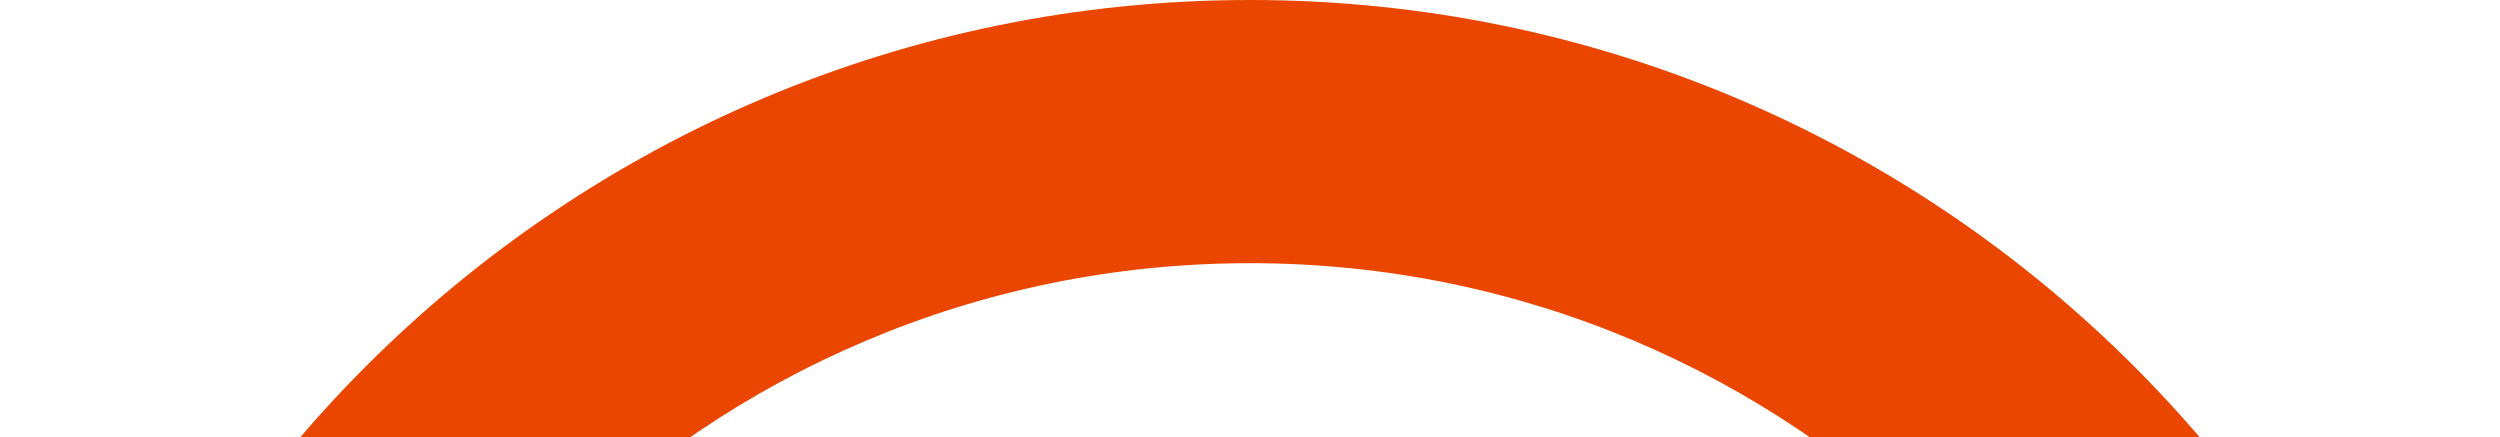
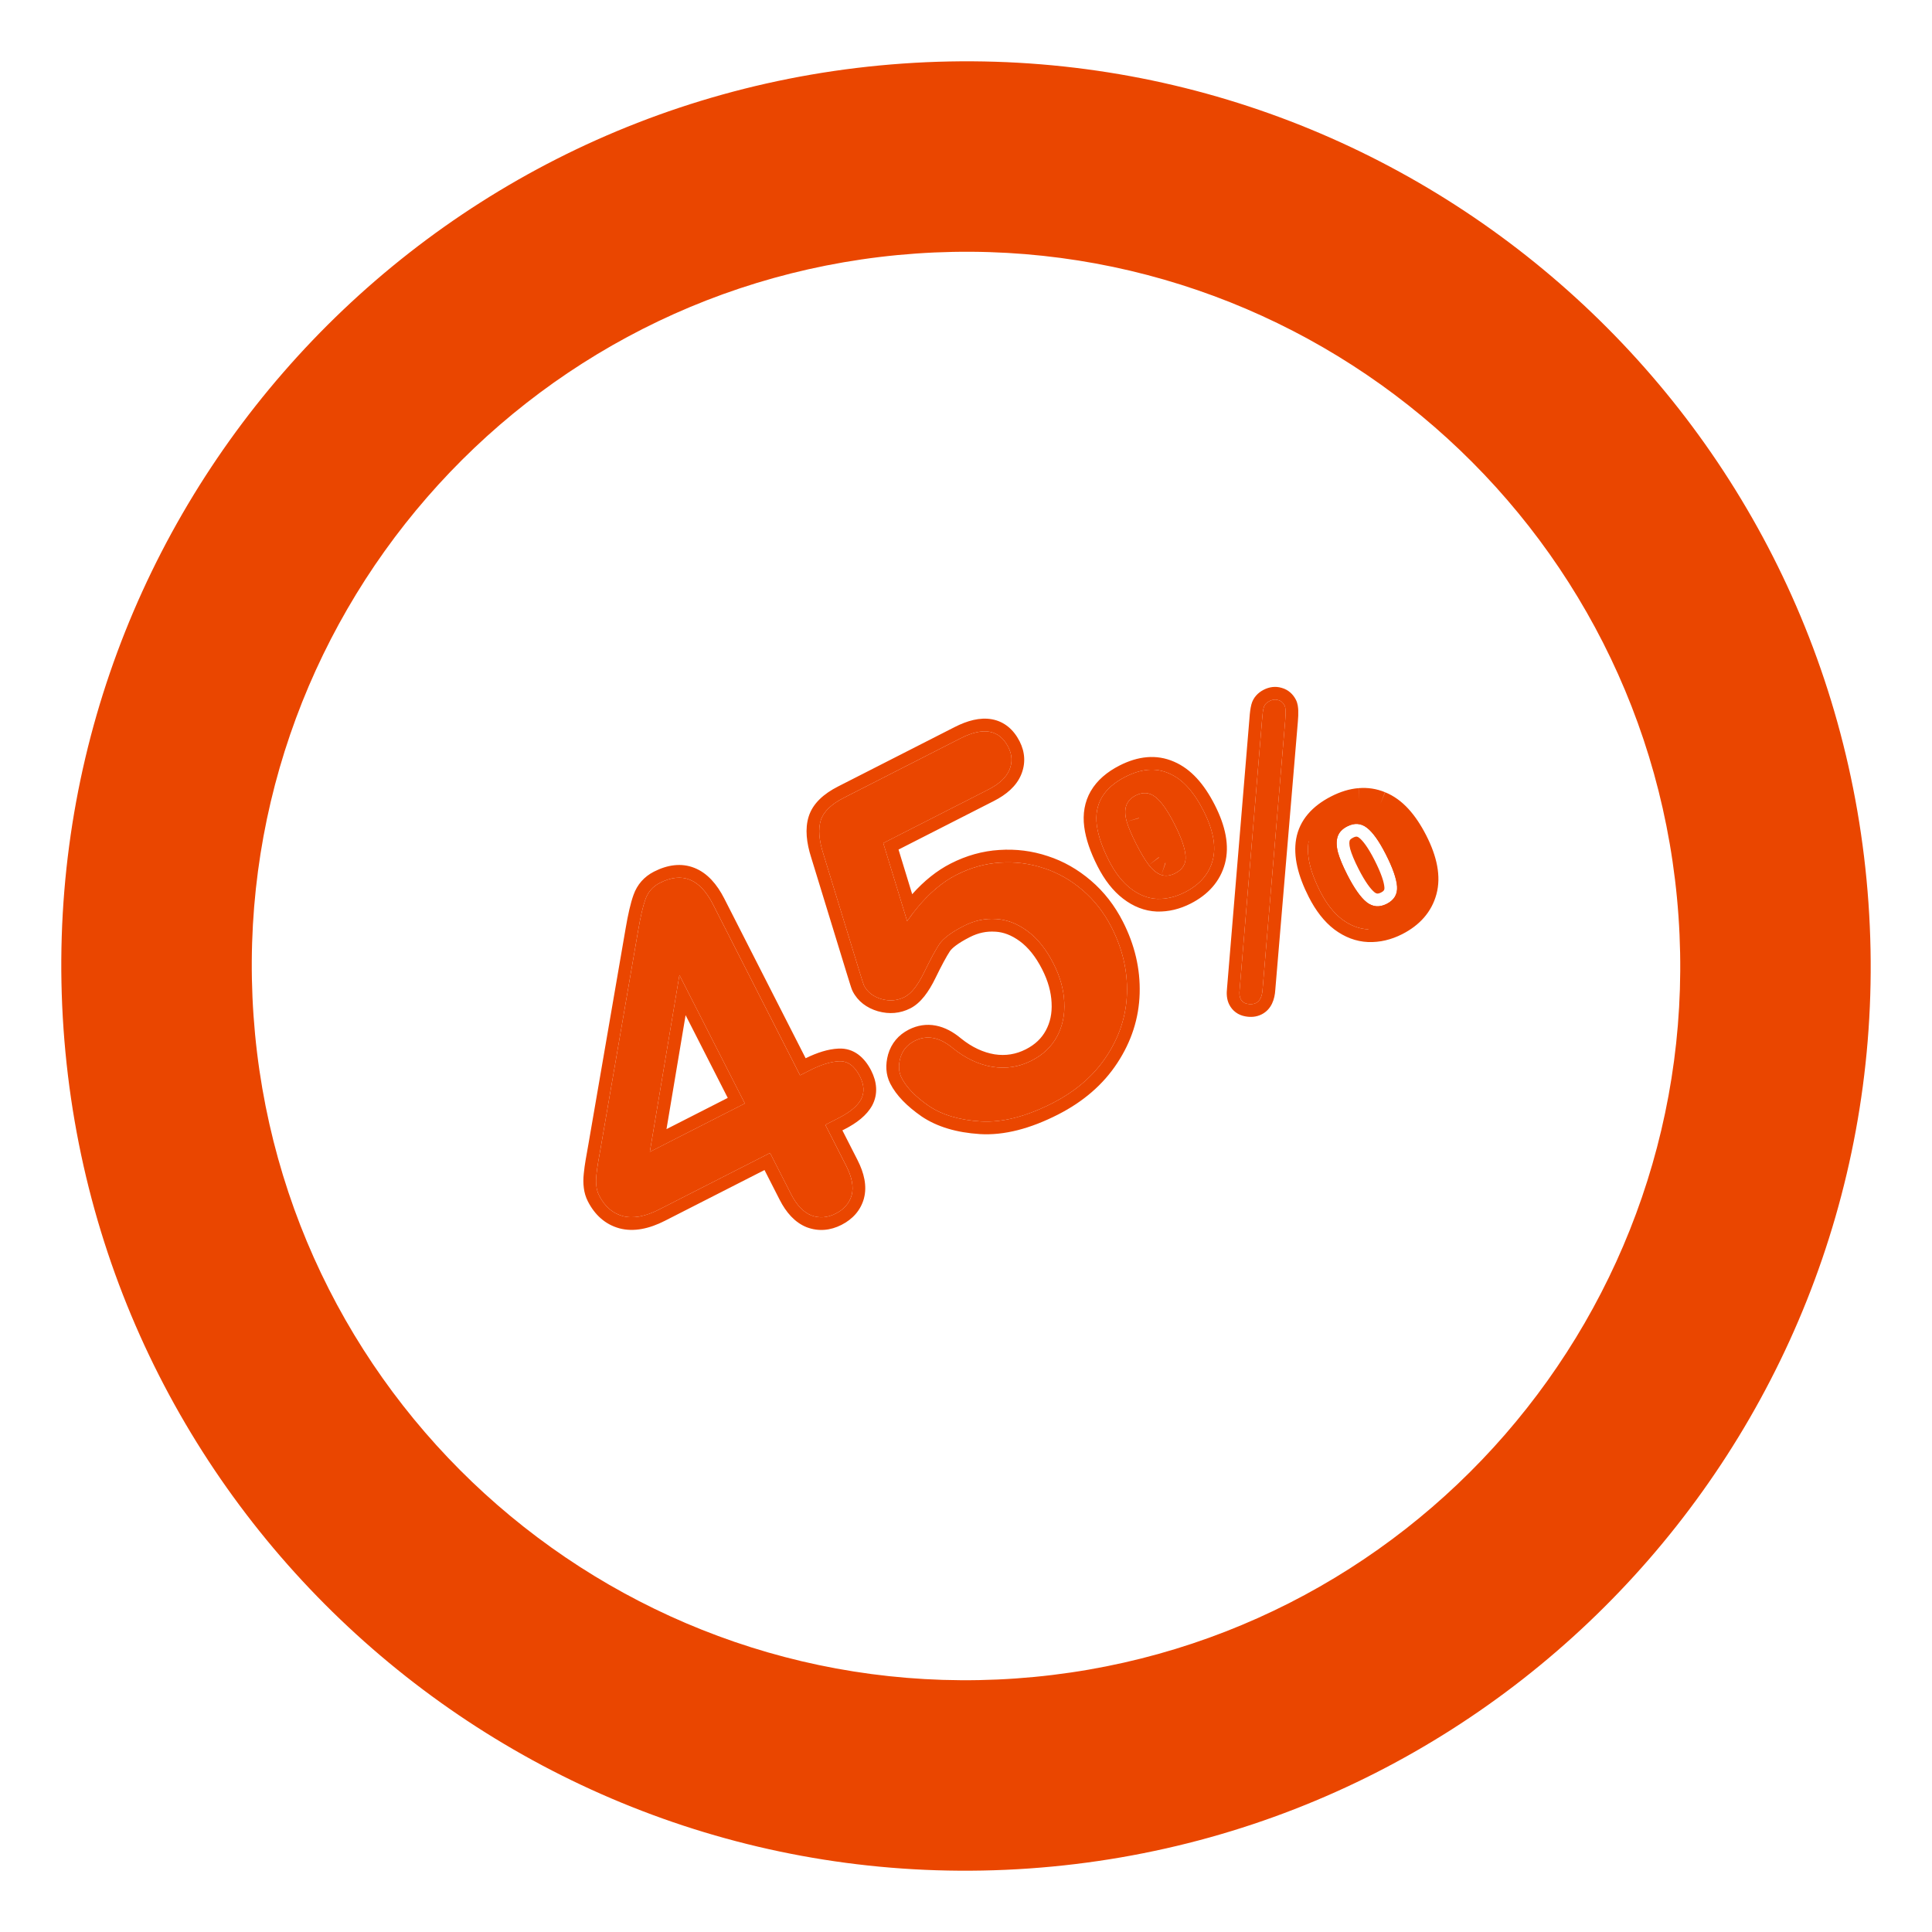
- <svg xmlns="http://www.w3.org/2000/svg" width="63" height="11" viewBox="0 0 63 11" fill="none">
-   <path fill-rule="evenodd" clip-rule="evenodd" d="M63 31.5C63 48.897 48.897 63 31.5 63C14.103 63 0 48.897 0 31.5C0 14.103 14.103 0 31.5 0C48.897 0 63 14.103 63 31.5ZM31.5 56.368C45.234 56.368 56.368 45.234 56.368 31.5C56.368 17.766 45.234 6.632 31.5 6.632C17.766 6.632 6.632 17.766 6.632 31.5C6.632 45.234 17.766 56.368 31.5 56.368Z" fill="#EA4600" />
+ <svg xmlns="http://www.w3.org/2000/svg" width="63" height="63" fill="none">
+   <rect id="backgroundrect" width="100%" height="100%" x="0" y="0" fill="none" stroke="none" class="" style="" />
+   <g class="currentLayer" style="">
+     <g class="" id="svg_6">
+       <path fill-rule="evenodd" clip-rule="evenodd" d="M59.014,33.63 C59.014,49.922 45.806,63.13 29.514,63.13 C13.222,63.13 0.014,49.922 0.014,33.63 C0.014,17.337 13.222,4.13 29.514,4.13 C45.806,4.13 59.014,17.337 59.014,33.63 zM29.514,56.919 C42.376,56.919 52.804,46.492 52.804,33.63 C52.804,20.767 42.376,10.34 29.514,10.34 C16.652,10.34 6.225,20.767 6.225,33.63 C6.225,46.492 16.652,56.919 29.514,56.919 z" transform="rotate(-4 0.01404381,4.129678) " fill="#EA4600" id="svg_1" class="" />
+       <path d="M21.418,42.674 V41.17 H17.358 C16.846,41.17 16.461,41.054 16.202,40.822 C15.949,40.59 15.822,40.275 15.822,39.876 C15.822,39.774 15.841,39.671 15.878,39.569 C15.916,39.461 15.973,39.35 16.048,39.237 C16.124,39.119 16.202,39.005 16.283,38.898 C16.364,38.79 16.463,38.658 16.582,38.501 L20.868,32.768 C21.148,32.391 21.377,32.118 21.555,31.951 C21.739,31.779 21.957,31.692 22.21,31.692 C23.03,31.692 23.439,32.161 23.439,33.099 V39.358 H23.787 C24.202,39.358 24.534,39.415 24.782,39.528 C25.035,39.642 25.162,39.89 25.162,40.272 C25.162,40.585 25.059,40.814 24.855,40.96 C24.65,41.1 24.342,41.17 23.933,41.17 H23.439 V42.674 C23.439,43.089 23.348,43.399 23.164,43.604 C22.981,43.803 22.736,43.903 22.429,43.903 C22.127,43.903 21.881,43.801 21.693,43.596 C21.509,43.386 21.418,43.078 21.418,42.674 zM17.941,39.358 H21.418 V34.66 L17.941,39.358 z" transform="rotate(-27 15.82184,31.69238) " fill="#EA4600" id="svg_2" class="" />
+       <path d="M33.135,33.843 H29.294 L28.833,36.463 C29.599,36.054 30.305,35.849 30.952,35.849 C31.469,35.849 31.952,35.946 32.399,36.14 C32.852,36.334 33.249,36.604 33.588,36.949 C33.928,37.288 34.195,37.693 34.389,38.162 C34.583,38.631 34.68,39.135 34.68,39.674 C34.68,40.456 34.505,41.167 34.154,41.809 C33.804,42.45 33.297,42.96 32.634,43.337 C31.976,43.714 31.216,43.903 30.354,43.903 C29.389,43.903 28.604,43.725 28,43.369 C27.402,43.014 26.976,42.607 26.723,42.148 C26.475,41.685 26.351,41.28 26.351,40.935 C26.351,40.725 26.437,40.526 26.609,40.337 C26.787,40.148 27.008,40.054 27.273,40.054 C27.725,40.054 28.062,40.315 28.283,40.838 C28.499,41.318 28.79,41.693 29.157,41.962 C29.523,42.227 29.933,42.359 30.386,42.359 C30.801,42.359 31.165,42.251 31.478,42.035 C31.79,41.819 32.03,41.523 32.197,41.146 C32.37,40.768 32.456,40.34 32.456,39.86 C32.456,39.342 32.364,38.9 32.181,38.534 C31.998,38.167 31.752,37.895 31.445,37.717 C31.138,37.534 30.796,37.442 30.418,37.442 C29.955,37.442 29.623,37.499 29.424,37.612 C29.224,37.725 28.936,37.924 28.558,38.21 C28.186,38.491 27.879,38.631 27.636,38.631 C27.372,38.631 27.138,38.536 26.933,38.348 C26.728,38.154 26.626,37.935 26.626,37.693 C26.626,37.666 26.655,37.482 26.715,37.143 L27.394,33.269 C27.469,32.806 27.609,32.469 27.814,32.258 C28.019,32.048 28.353,31.943 28.817,31.943 H33.087 C33.928,31.943 34.348,32.264 34.348,32.905 C34.348,33.186 34.246,33.412 34.041,33.585 C33.836,33.757 33.534,33.843 33.135,33.843 z" transform="rotate(-27 15.82184,31.69238) " fill="#EA4600" id="svg_3" class="" />
+       <path d="M39.077,37.641 C39.077,38.349 38.921,38.875 38.61,39.22 C38.299,39.565 37.872,39.737 37.331,39.737 C36.998,39.737 36.697,39.665 36.431,39.52 C36.167,39.372 35.962,39.142 35.813,38.831 C35.665,38.52 35.591,38.14 35.591,37.691 C35.591,37.209 35.649,36.807 35.763,36.485 C35.878,36.162 36.064,35.918 36.319,35.751 C36.579,35.584 36.909,35.501 37.309,35.501 C37.598,35.501 37.852,35.545 38.071,35.634 C38.289,35.723 38.475,35.86 38.627,36.046 C38.779,36.227 38.892,36.449 38.966,36.713 C39.04,36.976 39.077,37.285 39.077,37.641 zM38.037,37.586 C38.037,37.1 37.985,36.748 37.882,36.529 C37.778,36.307 37.594,36.196 37.331,36.196 C37.153,36.196 37.011,36.249 36.903,36.357 C36.799,36.461 36.727,36.616 36.686,36.824 C36.649,37.028 36.631,37.289 36.631,37.608 C36.631,37.938 36.649,38.206 36.686,38.414 C36.727,38.621 36.799,38.779 36.903,38.886 C37.007,38.99 37.15,39.042 37.331,39.042 C37.606,39.042 37.791,38.925 37.887,38.692 C37.987,38.458 38.037,38.09 38.037,37.586 zM44.77,41.661 C44.77,42.369 44.614,42.895 44.303,43.24 C43.992,43.584 43.565,43.757 43.024,43.757 C42.687,43.757 42.385,43.682 42.118,43.534 C41.855,43.386 41.647,43.158 41.495,42.85 C41.347,42.543 41.273,42.163 41.273,41.711 C41.273,40.988 41.41,40.445 41.684,40.082 C41.962,39.715 42.402,39.531 43.002,39.531 C43.291,39.531 43.543,39.576 43.758,39.665 C43.977,39.754 44.162,39.887 44.314,40.065 C44.47,40.243 44.585,40.465 44.659,40.732 C44.733,40.995 44.77,41.305 44.77,41.661 zM43.73,41.605 C43.73,41.127 43.678,40.779 43.575,40.56 C43.471,40.337 43.287,40.226 43.024,40.226 C42.839,40.226 42.694,40.278 42.591,40.382 C42.487,40.486 42.413,40.64 42.368,40.843 C42.327,41.044 42.307,41.305 42.307,41.627 C42.307,42.124 42.359,42.487 42.463,42.717 C42.57,42.947 42.757,43.062 43.024,43.062 C43.295,43.062 43.48,42.945 43.58,42.711 C43.68,42.474 43.73,42.105 43.73,41.605 zM42.785,36.235 L38.154,43.701 C38.035,43.905 37.902,44.007 37.754,44.007 C37.669,44.007 37.583,43.973 37.498,43.907 C37.413,43.844 37.37,43.76 37.37,43.657 C37.37,43.579 37.407,43.484 37.481,43.373 L42.14,35.845 C42.222,35.708 42.292,35.606 42.352,35.54 C42.415,35.469 42.503,35.434 42.618,35.434 C42.73,35.434 42.819,35.467 42.885,35.534 C42.956,35.597 42.991,35.682 42.991,35.79 C42.991,35.868 42.922,36.016 42.785,36.235 z" transform="rotate(-27 15.82184,31.69238) " fill="#EA4600" id="svg_4" class="" />
+       <path fill-rule="evenodd" clip-rule="evenodd" d="M15.78,41.361 C15.426,41.038 15.265,40.604 15.265,40.109 C15.265,39.956 15.293,39.806 15.346,39.662 C15.397,39.518 15.469,39.379 15.558,39.244 C15.639,39.118 15.722,38.998 15.809,38.882 C15.89,38.774 15.99,38.641 16.108,38.485 C16.109,38.485 16.109,38.484 16.109,38.484 L20.393,32.754 C20.393,32.754 20.393,32.754 20.393,32.754 C20.677,32.372 20.923,32.076 21.129,31.883 C21.389,31.637 21.709,31.511 22.067,31.511 C22.557,31.511 22.995,31.654 23.301,32.005 C23.598,32.345 23.711,32.812 23.711,33.332 V39.178 C24.129,39.184 24.503,39.245 24.809,39.384 C25.268,39.59 25.433,40.033 25.433,40.505 C25.433,40.915 25.293,41.288 24.952,41.53 L24.946,41.534 C24.64,41.743 24.234,41.817 23.79,41.817 H23.711 V42.907 C23.711,43.374 23.609,43.802 23.33,44.113 L23.327,44.117 C23.054,44.414 22.692,44.55 22.286,44.55 C21.879,44.55 21.519,44.407 21.245,44.109 L21.238,44.101 C20.964,43.788 20.861,43.367 20.861,42.907 V41.817 H17.215 C16.649,41.817 16.147,41.689 15.783,41.364 L15.78,41.361 zM17.215,41.403 C16.703,41.403 16.318,41.287 16.059,41.055 C15.806,40.823 15.679,40.508 15.679,40.109 C15.679,40.007 15.698,39.904 15.736,39.802 C15.773,39.694 15.83,39.583 15.905,39.47 C15.981,39.352 16.059,39.238 16.14,39.131 C16.221,39.023 16.321,38.891 16.439,38.734 L20.725,33.001 C21.005,32.624 21.234,32.351 21.412,32.184 C21.596,32.012 21.814,31.925 22.067,31.925 C22.887,31.925 23.297,32.394 23.297,33.332 V39.592 H23.644 C24.059,39.592 24.391,39.648 24.639,39.761 C24.892,39.875 25.019,40.123 25.019,40.505 C25.019,40.818 24.917,41.047 24.712,41.193 C24.507,41.333 24.2,41.403 23.79,41.403 H23.297 V42.907 C23.297,43.322 23.205,43.632 23.022,43.837 C22.838,44.036 22.593,44.136 22.286,44.136 C21.984,44.136 21.739,44.034 21.55,43.829 C21.367,43.619 21.275,43.311 21.275,42.907 V41.403 H17.215 zM21.275,39.592 H17.798 L21.275,34.893 V39.592 zM20.861,36.149 L18.619,39.177 H20.861 V36.149 zM27.647,43.959 L27.646,43.958 C27.004,43.577 26.516,43.122 26.217,42.582 L26.215,42.577 C25.95,42.082 25.794,41.608 25.794,41.168 C25.794,40.833 25.935,40.538 26.161,40.291 L26.165,40.286 C26.423,40.013 26.754,39.873 27.13,39.873 C27.442,39.873 27.73,39.965 27.976,40.156 C28.215,40.341 28.391,40.602 28.52,40.906 C28.71,41.328 28.959,41.64 29.258,41.861 C29.553,42.073 29.878,42.178 30.243,42.178 C30.582,42.178 30.862,42.091 31.1,41.927 C31.344,41.759 31.537,41.525 31.676,41.211 L31.678,41.207 C31.822,40.891 31.899,40.523 31.899,40.093 C31.899,39.623 31.816,39.248 31.668,38.952 C31.515,38.646 31.322,38.44 31.095,38.308 L31.09,38.306 C30.851,38.163 30.582,38.089 30.275,38.089 C29.824,38.089 29.586,38.148 29.485,38.205 C29.311,38.304 29.04,38.49 28.665,38.773 C28.278,39.065 27.877,39.278 27.494,39.278 C27.119,39.278 26.786,39.14 26.51,38.885 L26.505,38.881 C26.233,38.623 26.069,38.301 26.069,37.926 C26.069,37.886 26.075,37.84 26.078,37.821 L26.078,37.818 C26.083,37.788 26.089,37.749 26.096,37.702 C26.111,37.608 26.134,37.475 26.164,37.305 L26.843,33.433 C26.924,32.933 27.085,32.5 27.375,32.203 C27.693,31.876 28.162,31.762 28.674,31.762 H32.944 C33.405,31.762 33.827,31.848 34.141,32.087 C34.476,32.343 34.619,32.719 34.619,33.138 C34.619,33.534 34.468,33.879 34.165,34.134 C33.856,34.394 33.443,34.49 32.992,34.49 H29.499 L29.235,35.989 C29.777,35.778 30.302,35.668 30.809,35.668 C31.379,35.668 31.918,35.775 32.42,35.993 C32.921,36.207 33.362,36.507 33.739,36.89 C34.119,37.27 34.415,37.721 34.628,38.236 C34.845,38.759 34.951,39.317 34.951,39.907 C34.951,40.753 34.761,41.534 34.375,42.24 C33.986,42.952 33.423,43.516 32.696,43.93 C31.968,44.347 31.135,44.55 30.211,44.55 C29.198,44.55 28.334,44.364 27.647,43.959 zM32.491,43.57 C33.154,43.193 33.661,42.683 34.011,42.042 C34.362,41.4 34.537,40.689 34.537,39.907 C34.537,39.368 34.44,38.864 34.246,38.395 C34.052,37.926 33.785,37.521 33.445,37.182 C33.106,36.837 32.709,36.567 32.257,36.373 C31.809,36.179 31.327,36.082 30.809,36.082 C30.294,36.082 29.741,36.212 29.15,36.472 C28.999,36.538 28.846,36.613 28.69,36.697 L29.151,34.076 H32.992 C33.391,34.076 33.693,33.99 33.898,33.818 C34.103,33.645 34.205,33.419 34.205,33.138 C34.205,32.497 33.785,32.176 32.944,32.176 H28.674 C28.211,32.176 27.876,32.281 27.671,32.491 C27.467,32.702 27.326,33.039 27.251,33.502 L26.572,37.376 C26.512,37.715 26.483,37.899 26.483,37.926 C26.483,38.168 26.585,38.387 26.79,38.581 C26.995,38.769 27.229,38.864 27.494,38.864 C27.736,38.864 28.043,38.724 28.415,38.443 C28.793,38.158 29.081,37.958 29.281,37.845 C29.48,37.732 29.812,37.675 30.275,37.675 C30.653,37.675 30.995,37.767 31.302,37.95 C31.61,38.128 31.855,38.4 32.038,38.767 C32.222,39.133 32.313,39.575 32.313,40.093 C32.313,40.573 32.227,41.001 32.054,41.379 C31.887,41.756 31.647,42.053 31.335,42.268 C31.022,42.484 30.658,42.592 30.243,42.592 C29.79,42.592 29.38,42.46 29.014,42.195 C28.647,41.926 28.356,41.551 28.14,41.071 C27.919,40.548 27.582,40.287 27.13,40.287 C26.865,40.287 26.644,40.381 26.467,40.57 C26.294,40.759 26.208,40.958 26.208,41.168 C26.208,41.513 26.332,41.918 26.58,42.381 C26.833,42.84 27.259,43.247 27.857,43.602 C28.461,43.958 29.246,44.136 30.211,44.136 C31.073,44.136 31.833,43.947 32.491,43.57 zM36.085,40.114 C35.737,39.918 35.476,39.619 35.297,39.242 C35.115,38.861 35.034,38.416 35.034,37.924 C35.034,37.413 35.095,36.96 35.231,36.579 C35.372,36.182 35.61,35.859 35.95,35.637 L35.953,35.636 C36.296,35.415 36.71,35.32 37.166,35.32 C37.497,35.32 37.806,35.371 38.084,35.484 C38.367,35.599 38.608,35.777 38.803,36.014 C38.997,36.247 39.134,36.523 39.221,36.833 C39.308,37.142 39.348,37.491 39.348,37.874 C39.348,38.633 39.183,39.278 38.774,39.731 C38.371,40.177 37.825,40.384 37.188,40.384 C36.793,40.384 36.424,40.298 36.091,40.117 L36.085,40.114 zM38.484,36.279 C38.332,36.093 38.146,35.956 37.928,35.867 C37.709,35.778 37.455,35.734 37.166,35.734 C36.766,35.734 36.436,35.817 36.177,35.984 C35.921,36.151 35.735,36.395 35.621,36.718 C35.506,37.04 35.448,37.442 35.448,37.924 C35.448,38.373 35.522,38.753 35.671,39.064 C35.819,39.375 36.025,39.605 36.288,39.753 C36.555,39.898 36.855,39.97 37.188,39.97 C37.73,39.97 38.156,39.798 38.467,39.453 C38.778,39.108 38.934,38.582 38.934,37.874 C38.934,37.518 38.897,37.209 38.823,36.946 C38.749,36.683 38.636,36.46 38.484,36.279 zM37.739,36.762 C37.843,36.981 37.894,37.333 37.894,37.819 C37.894,38.323 37.844,38.691 37.744,38.925 C37.648,39.158 37.463,39.275 37.188,39.275 C37.007,39.275 36.864,39.223 36.76,39.119 L37.058,38.832 C37.057,38.831 37.056,38.83 37.056,38.829 C37.055,38.828 37.054,38.827 37.053,38.827 L36.76,39.119 C36.657,39.012 36.584,38.854 36.543,38.647 L36.951,38.574 C36.951,38.573 36.951,38.572 36.95,38.57 C36.95,38.569 36.95,38.568 36.95,38.567 L36.543,38.647 C36.506,38.439 36.488,38.171 36.488,37.841 C36.488,37.522 36.506,37.261 36.543,37.057 L36.95,37.137 C36.95,37.136 36.95,37.135 36.95,37.134 C36.95,37.133 36.951,37.132 36.951,37.131 L36.543,37.057 C36.584,36.849 36.657,36.694 36.76,36.59 C36.868,36.482 37.01,36.429 37.188,36.429 C37.452,36.429 37.635,36.54 37.739,36.762 zM41.774,44.129 L41.772,44.128 C41.427,43.933 41.165,43.639 40.981,43.267 L40.979,43.263 C40.797,42.884 40.716,42.439 40.716,41.944 C40.716,41.18 40.859,40.532 41.211,40.065 C41.59,39.565 42.172,39.35 42.859,39.35 C43.189,39.35 43.497,39.401 43.772,39.515 C43.773,39.515 43.773,39.515 43.774,39.515 L43.615,39.898 L43.771,39.514 C43.772,39.514 43.772,39.515 43.772,39.515 C44.051,39.628 44.29,39.8 44.484,40.027 C44.484,40.027 44.483,40.026 44.483,40.025 L44.171,40.298 L44.486,40.029 C44.485,40.029 44.485,40.028 44.484,40.027 C44.686,40.259 44.827,40.538 44.915,40.854 C45.001,41.162 45.041,41.511 45.041,41.894 C45.041,42.652 44.876,43.298 44.467,43.75 C44.064,44.196 43.518,44.404 42.881,44.404 C42.481,44.404 42.109,44.315 41.774,44.129 zM41.975,43.767 C41.712,43.619 41.504,43.391 41.352,43.083 C41.204,42.776 41.13,42.396 41.13,41.944 C41.13,41.221 41.267,40.678 41.542,40.315 M43.058,40.97 L43.057,40.968 C43.034,40.92 43.014,40.904 43.002,40.897 C42.988,40.888 42.954,40.873 42.881,40.873 C42.775,40.873 42.748,40.901 42.74,40.908 C42.712,40.936 42.665,41.006 42.63,41.162 C42.598,41.324 42.578,41.553 42.578,41.86 C42.578,42.341 42.631,42.63 42.696,42.777 C42.72,42.828 42.743,42.847 42.757,42.856 C42.773,42.865 42.808,42.881 42.881,42.881 C42.957,42.881 42.99,42.865 43.003,42.857 C43.013,42.85 43.034,42.834 43.056,42.782 C43.123,42.624 43.173,42.324 43.173,41.838 C43.173,41.373 43.12,41.102 43.058,40.97 zM43.437,42.944 C43.337,43.178 43.152,43.295 42.881,43.295 C42.615,43.295 42.427,43.18 42.32,42.95 C42.216,42.72 42.164,42.357 42.164,41.86 C42.164,41.538 42.185,41.277 42.225,41.076 C42.27,40.873 42.344,40.719 42.448,40.615 C42.552,40.511 42.696,40.459 42.881,40.459 C43.145,40.459 43.328,40.571 43.432,40.793 C43.536,41.012 43.587,41.36 43.587,41.838 C43.587,42.338 43.537,42.707 43.437,42.944 zM41.899,35.498 L41.9,35.497 C42.058,35.32 42.27,35.253 42.476,35.253 C42.672,35.253 42.87,35.314 43.027,35.466 C43.192,35.618 43.262,35.819 43.262,36.023 C43.262,36.158 43.21,36.285 43.172,36.366 C43.128,36.462 43.067,36.57 42.994,36.687 C42.993,36.687 42.994,36.687 42.994,36.687 L38.366,44.148 C38.219,44.398 37.977,44.654 37.611,44.654 C37.413,44.654 37.242,44.576 37.104,44.469 C36.919,44.33 36.813,44.126 36.813,43.89 C36.813,43.693 36.901,43.518 36.99,43.383 L41.643,35.864 C41.729,35.72 41.815,35.593 41.899,35.498 zM37.338,43.606 C37.264,43.717 37.227,43.812 37.227,43.89 C37.227,43.993 37.27,44.077 37.355,44.14 C37.44,44.206 37.526,44.24 37.611,44.24 C37.759,44.24 37.893,44.138 38.011,43.934 L42.642,36.468 C42.779,36.249 42.848,36.101 42.848,36.023 C42.848,35.915 42.813,35.83 42.742,35.767 C42.676,35.7 42.587,35.667 42.476,35.667 C42.361,35.667 42.272,35.702 42.209,35.773 C42.149,35.839 42.079,35.941 41.997,36.078 L37.338,43.606 z" transform="rotate(-27 15.26494,31.51138) " fill="#EA4600" id="svg_5" class="" />
+     </g>
+   </g>
</svg>
